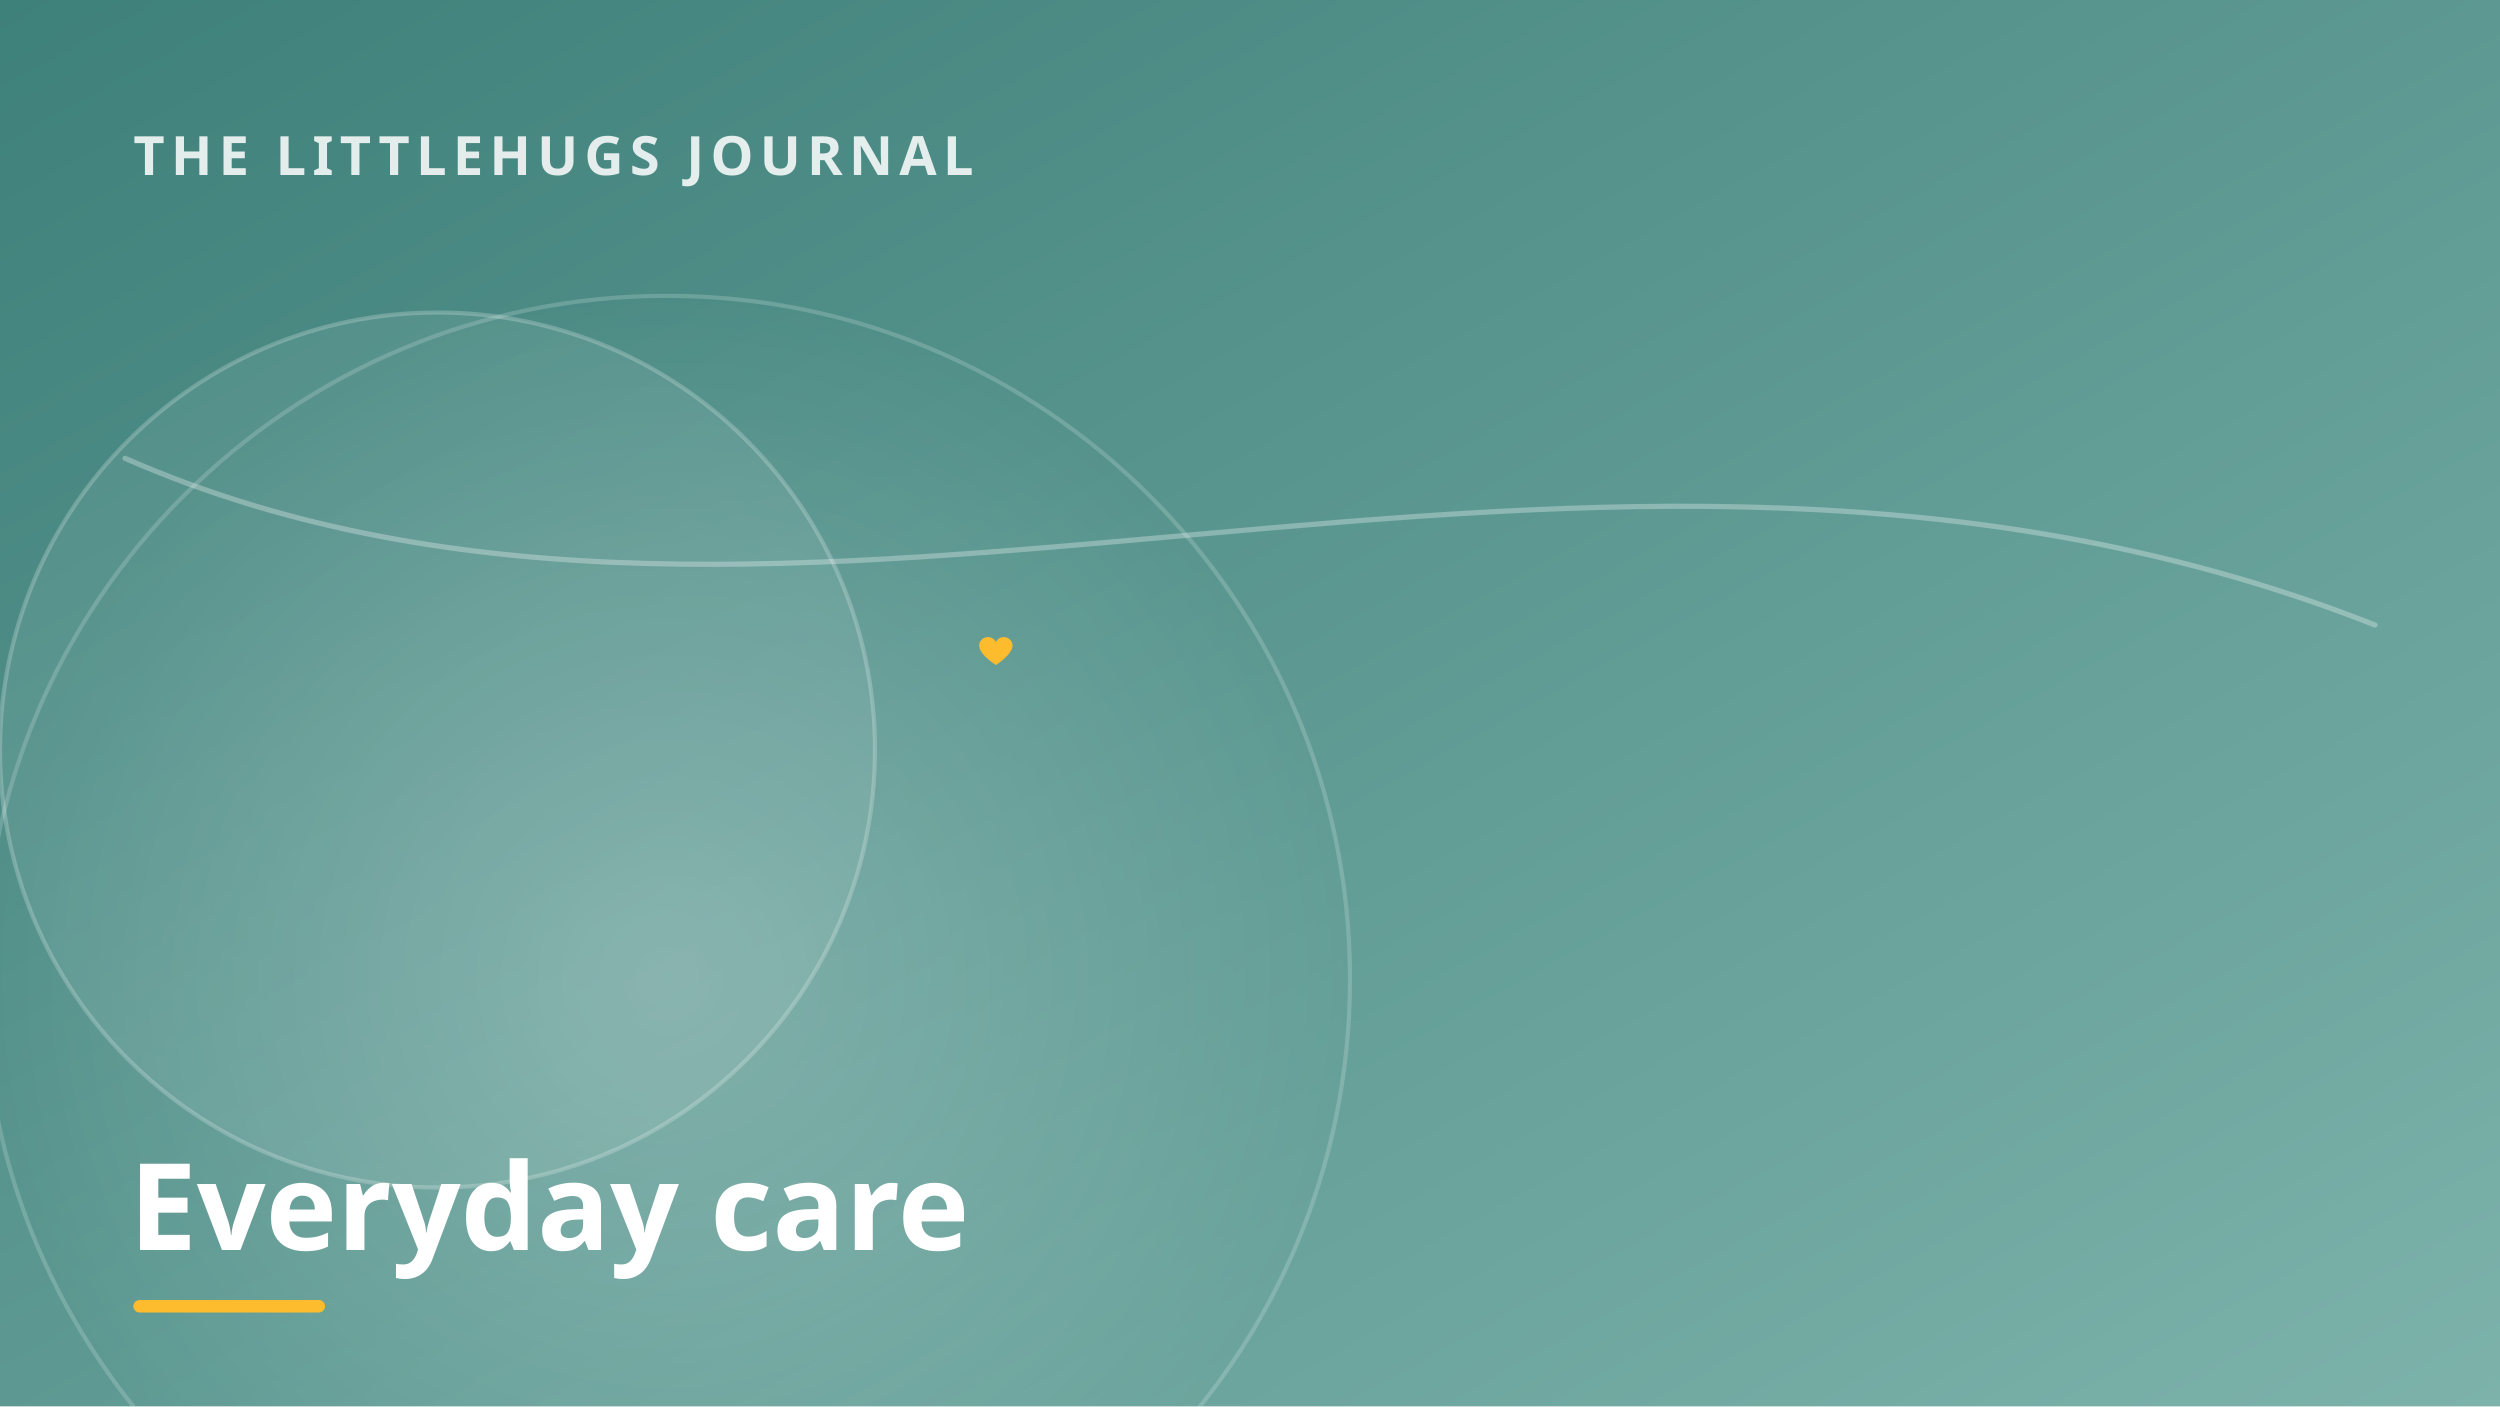
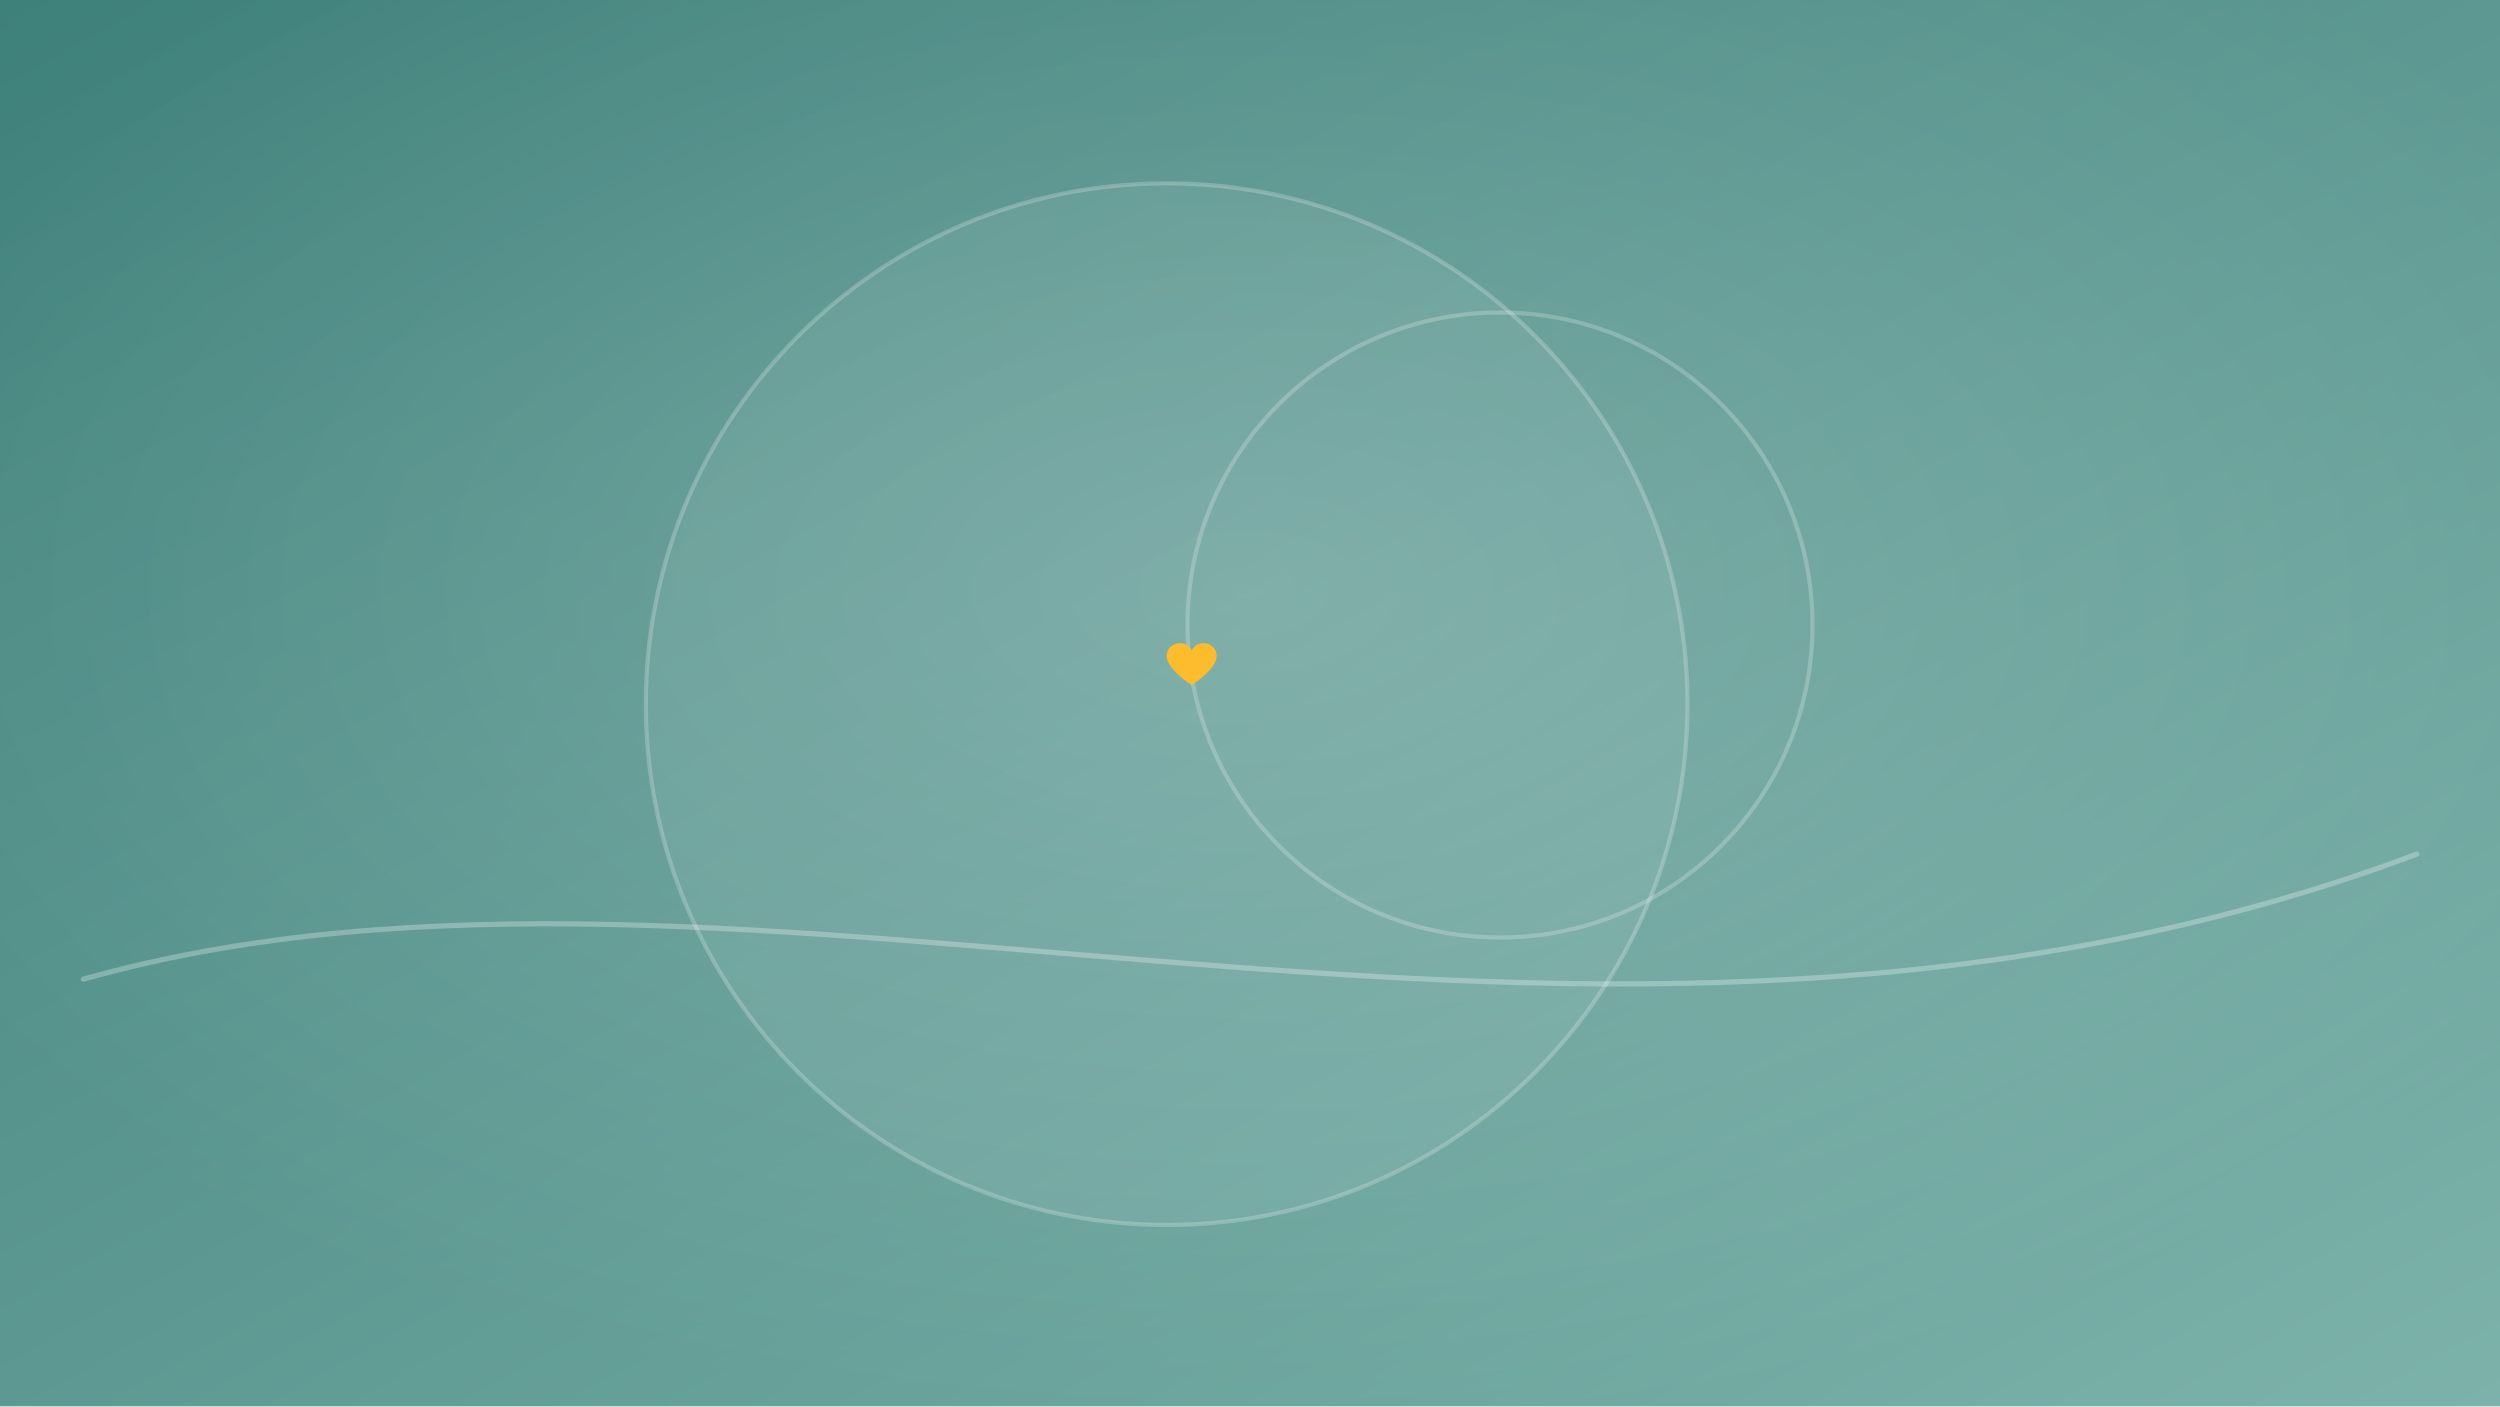
<svg xmlns="http://www.w3.org/2000/svg" viewBox="0 0 1200 675" width="1200" height="675" role="img">
  <defs>
    <linearGradient id="bg" x1="0" y1="0" x2="1" y2="1">
      <stop offset="0" stop-color="#3E807A" />
      <stop offset="1" stop-color="#7CB2AA" />
    </linearGradient>
-     <radialGradient id="glow" cx="0.5" cy="0.5" r="0.5">
-       <stop offset="0" stop-color="#ffffff" stop-opacity="0.22" />
+     <radialGradient id="glow" cx="0.5" cy="0.42" r="0.6">
+       <stop offset="0" stop-color="#ffffff" stop-opacity="0.18" />
      <stop offset="1" stop-color="#ffffff" stop-opacity="0" />
    </radialGradient>
-     <clipPath id="frame">
-       <rect width="1200" height="675" rx="0" />
-     </clipPath>
  </defs>
-   <g clip-path="url(#frame)">
-     <rect width="1200" height="675" fill="url(#bg)" />
-     <circle cx="320" cy="470" r="330" fill="url(#glow)" />
-     <circle cx="320" cy="470" r="328" fill="none" stroke="#ffffff" stroke-opacity="0.18" stroke-width="2" />
-     <circle cx="210" cy="360" r="210" fill="#ffffff" fill-opacity="0.07" />
-     <circle cx="210" cy="360" r="210" fill="none" stroke="#ffffff" stroke-opacity="0.22" stroke-width="2" />
-     <path d="M 60 220 C 380 360, 760 150, 1140 300" fill="none" stroke="#ffffff" stroke-opacity="0.30" stroke-width="2.5" stroke-linecap="round" />
-     <path transform="translate(470,300) scale(1.6)" fill="#FDBB2E" d="M10 6.2 C10 3.5 6.2 2.6 5 5.1 C3.8 2.6 0 3.5 0 6.2 C0 8.9 5 12 5 12 C5 12 10 8.9 10 6.2 Z" />
-     <text x="64" y="84" font-family="Quicksand, 'Segoe UI', system-ui, sans-serif" font-size="26" letter-spacing="3" fill="#ffffff" fill-opacity="0.85" font-weight="600">THE LITTLEHUGS JOURNAL</text>
-     <text x="62" y="600" font-family="Quicksand, 'Segoe UI', system-ui, sans-serif" font-size="58" fill="#ffffff" font-weight="700">Everyday care</text>
-     <rect x="64" y="624" width="92" height="6" rx="3" fill="#FDBB2E" />
-   </g>
+   <rect width="1200" height="675" fill="url(#bg)" />
+   <rect width="1200" height="675" fill="url(#glow)" />
+   <circle cx="560" cy="338" r="250" fill="#ffffff" fill-opacity="0.06" />
+   <circle cx="560" cy="338" r="250" fill="none" stroke="#ffffff" stroke-opacity="0.22" stroke-width="2" />
+   <circle cx="720" cy="300" r="150" fill="none" stroke="#ffffff" stroke-opacity="0.22" stroke-width="2" />
+   <path d="M 40 470 C 360 380, 760 560, 1160 410" fill="none" stroke="#ffffff" stroke-opacity="0.28" stroke-width="2.5" stroke-linecap="round" />
+   <path transform="translate(560,300) scale(2.4)" fill="#FDBB2E" d="M10 6.2 C10 3.5 6.2 2.6 5 5.1 C3.8 2.6 0 3.5 0 6.2 C0 8.9 5 12 5 12 C5 12 10 8.9 10 6.2 Z" />
</svg>
